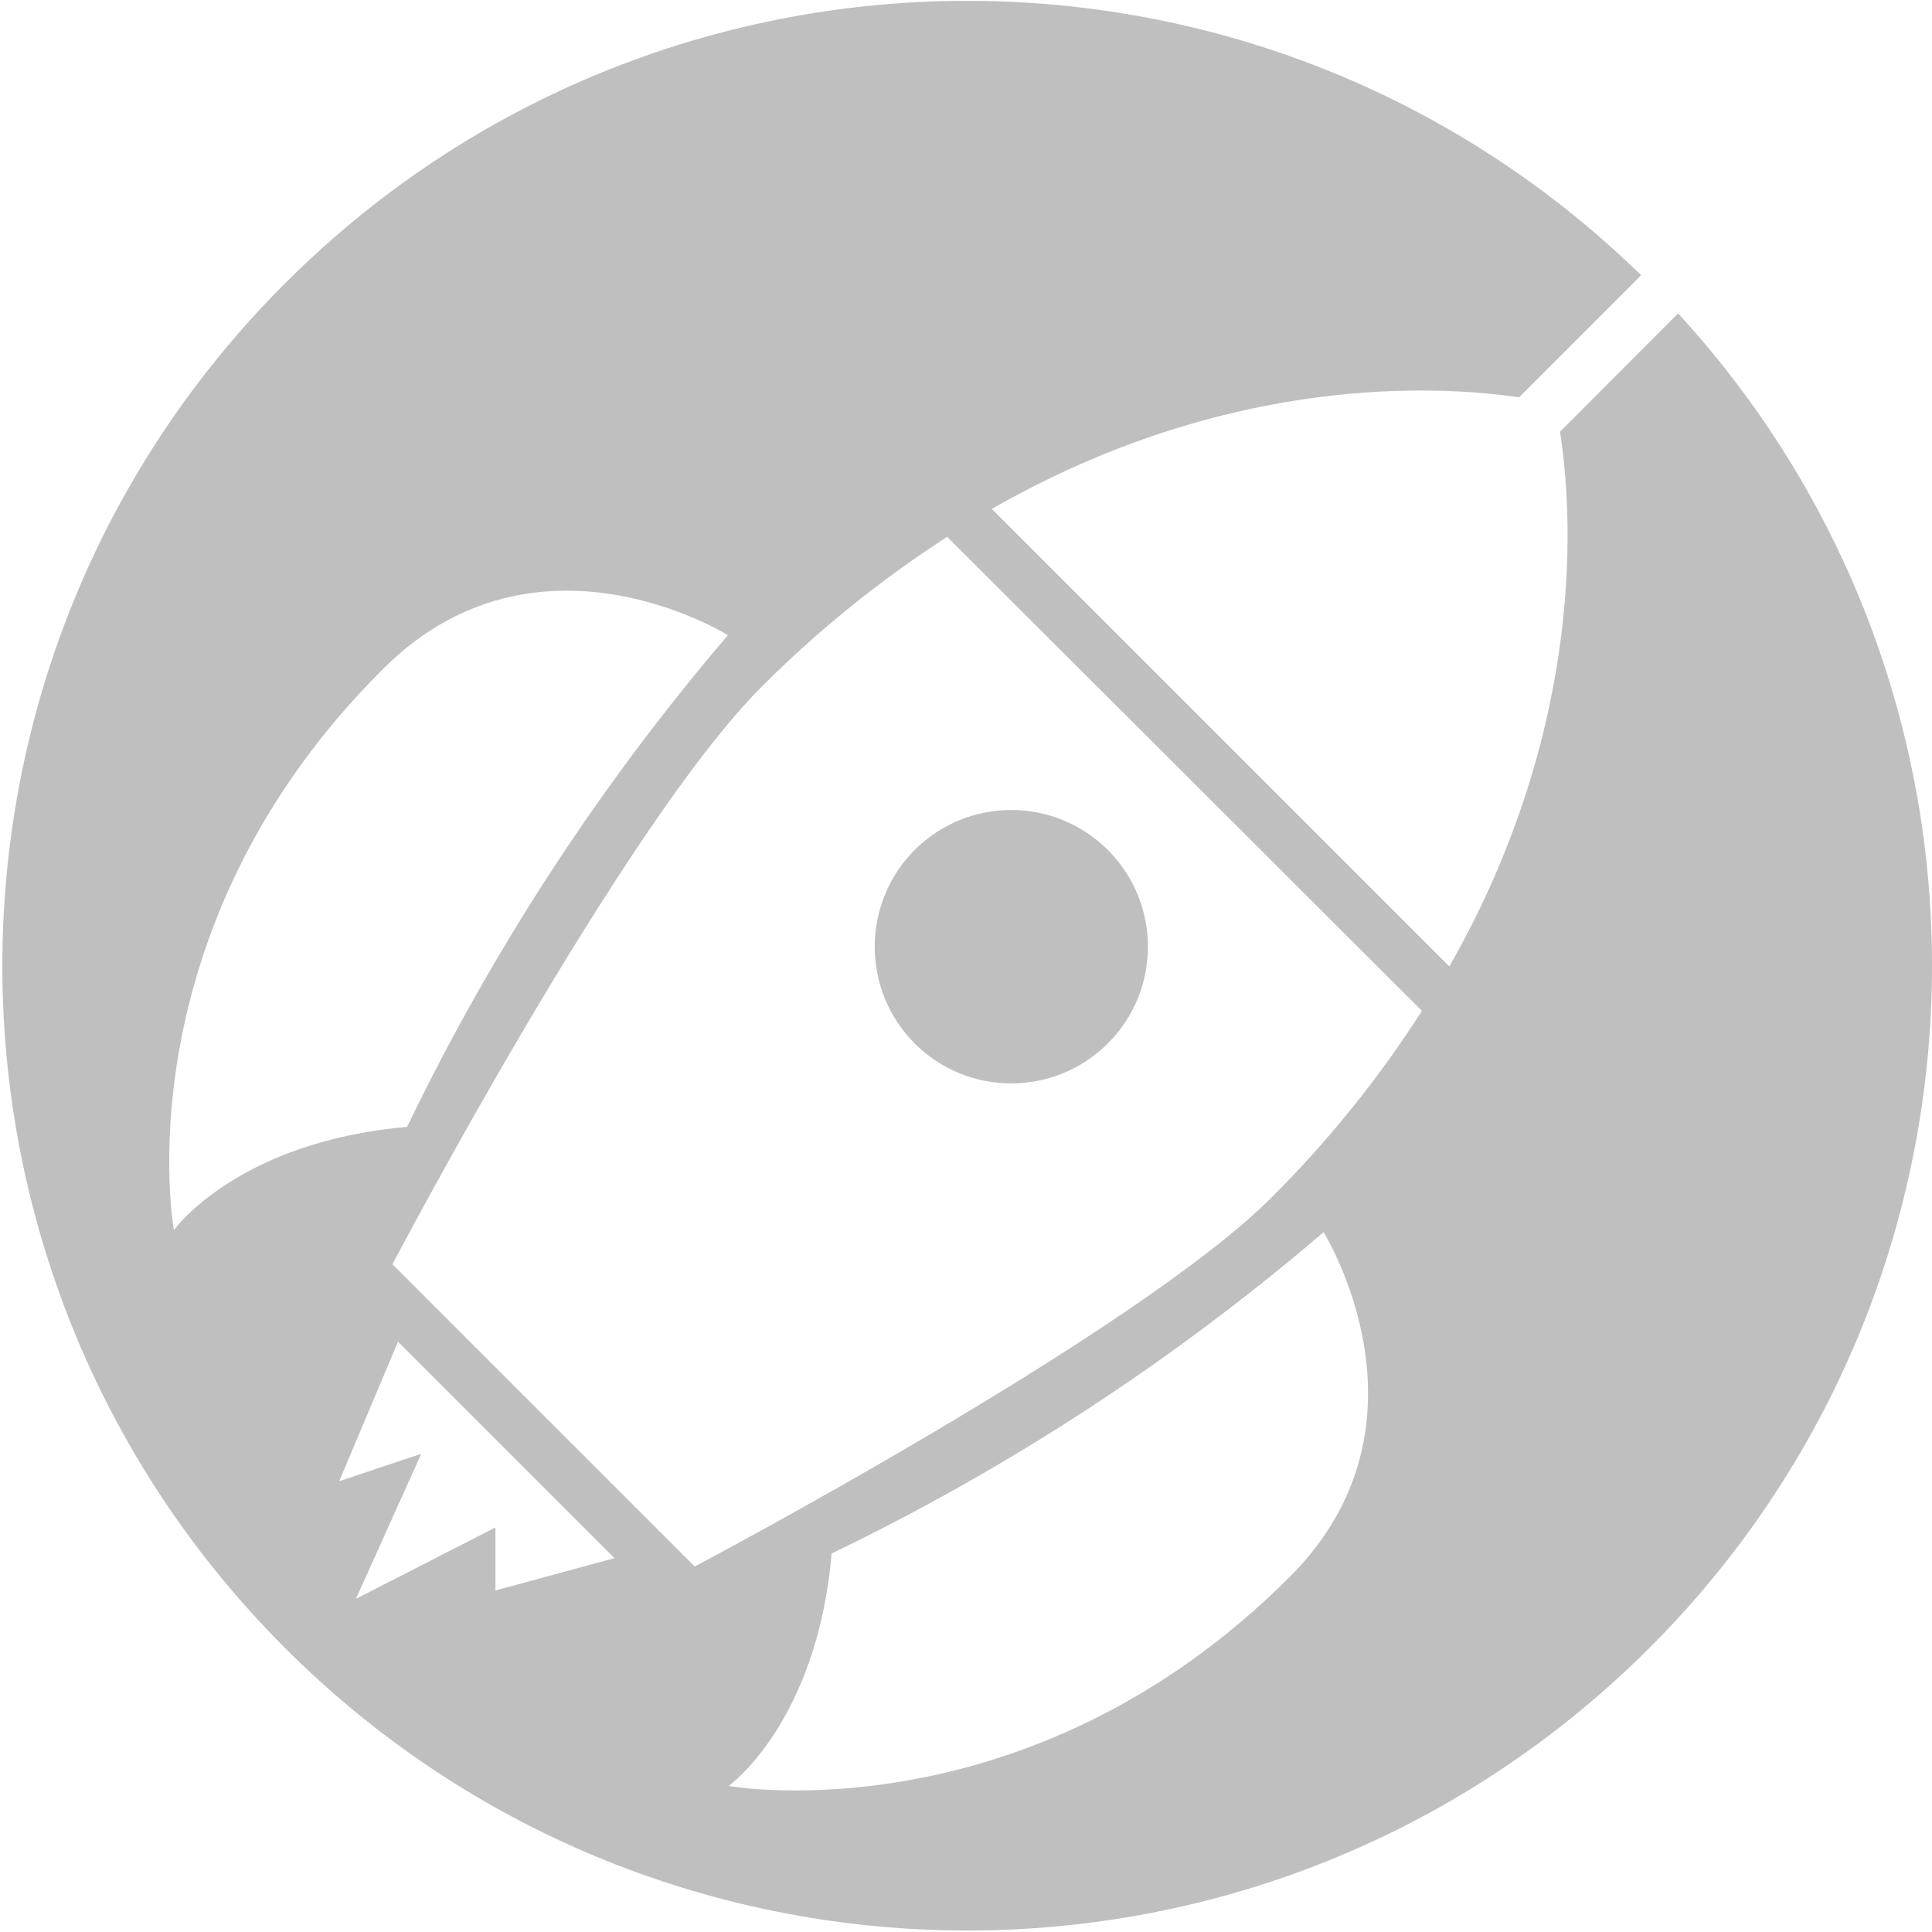
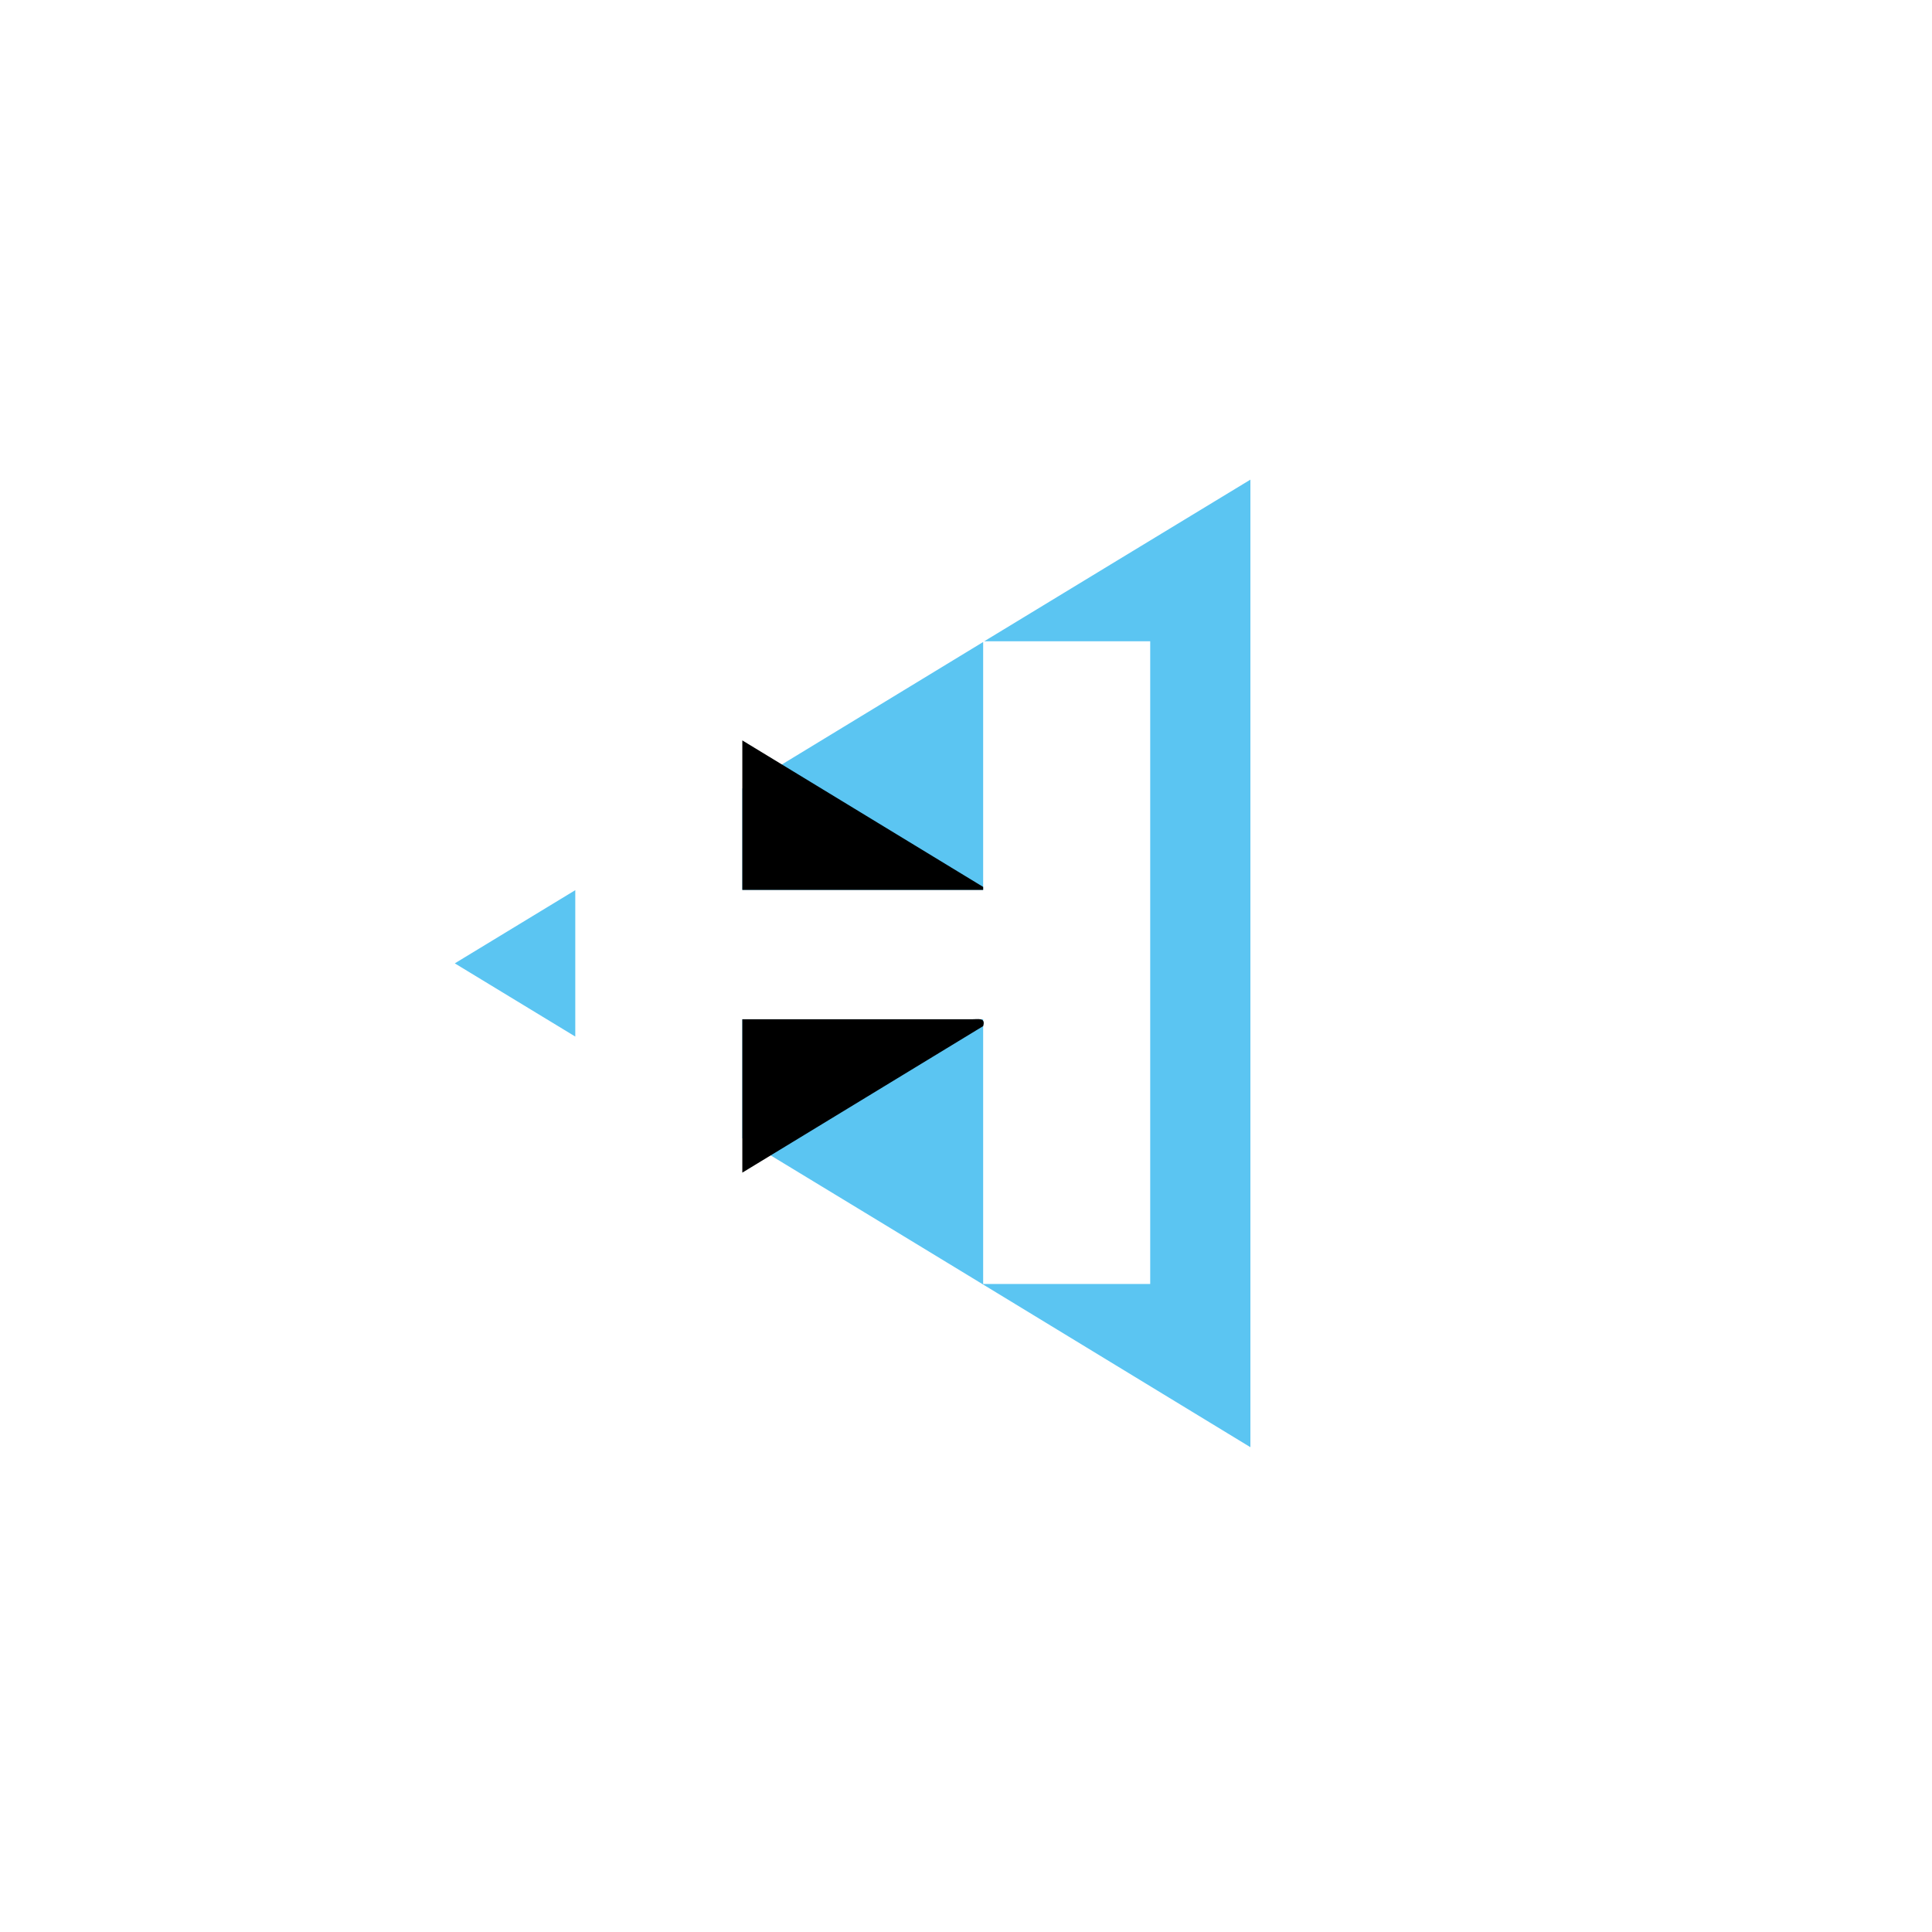
- <svg xmlns="http://www.w3.org/2000/svg" id="Layer_1" data-name="Layer 1" viewBox="0 0 83.1 83.1">
-   <defs>
-     <style>.cls-1{fill:#bfbfbf;}</style>
-   </defs>
-   <path class="cls-1" d="M72.18,13.48,67.1,18.57c.5,3.19,1.23,12.48-4.76,23L42.66,21.89c10.21-5.84,19.21-5.31,22.68-4.8l5.25-5.25a41.5,41.5,0,1,0,1.59,1.64ZM7.48,52.91s-2.35-12.84,9-24.14c6.6-6.6,14.83-1.45,14.83-1.45A98.12,98.12,0,0,0,17.51,48.47C10.19,49.11,7.48,52.91,7.48,52.91Zm13.83,15.5V65.7l-6,3.07,2.81-6.24-3.53,1.18,2.53-6,9.31,9.31Zm34.17-.59c-11.3,11.3-24.14,9-24.14,9s3.8-2.71,4.43-10A97.8,97.8,0,0,0,56.93,53S62.08,61.22,55.48,67.82ZM54.7,51.5c-5.88,5.88-24.82,15.88-24.82,15.88l-13-13s9.9-18.86,15.86-24.82a48.27,48.27,0,0,1,8-6.47L61.16,43.48A47.53,47.53,0,0,1,54.7,51.5Z" />
-   <path class="cls-1" d="M39.34,44.88a5.88,5.88,0,1,0,0-8.32A5.9,5.9,0,0,0,39.34,44.88Z" />
+ <svg xmlns="http://www.w3.org/2000/svg" version="1.1" id="Calque_1" x="0px" y="0px" viewBox="0 0 161 161" xml:space="preserve">
+   <path style="stroke-width:1.40;fill:#5bc5f2" d="M82.02 53.44C86.63 53.44 91.25 53.44 95.85 53.44C95.85 71.29 95.85 89.13 95.85 107.0C91.22 107.0 86.57 107.0 81.93 107.0C81.93 99.63 81.93 92.29 81.93 84.94C75.24 84.94 68.56 84.94 61.86 84.94C61.86 88.25 61.86 91.54 61.86 94.85C75.96 103.4 90.07 112.0 104.2 120.6C104.2 93.71 104.2 66.84 104.2 39.97C96.79 44.46 89.4 48.96 82.02 53.44C82.02 53.44 82.02 53.44 82.02 53.44M47.94 74.18C44.6 76.21 41.25 78.25 37.9 80.28C41.25 82.32 44.6 84.35 47.94 86.38C47.94 82.31 47.94 78.25 47.94 74.18C47.94 74.18 47.94 74.18 47.94 74.18M81.93 53.5C75.24 57.57 68.56 61.64 61.86 65.71C61.86 68.53 61.86 71.34 61.86 74.16C68.56 74.16 75.24 74.16 81.93 74.16C81.93 67.28 81.93 60.38 81.93 53.5C81.93 53.5 81.93 53.5 81.93 53.5" id="polygon3684" />
+   <path style="stroke-width:1.40;fill:##009fe" d="M81.93 85.51C82.17 84.75 81.45 84.95 80.94 84.94C74.58 84.94 68.22 84.94 61.86 84.94C61.86 89.2 61.86 93.46 61.86 97.72C68.56 93.65 75.24 89.58 81.93 85.51C81.93 85.51 81.93 85.51 81.93 85.51M81.93 73.91C75.24 69.84 68.56 65.77 61.86 61.7C61.86 65.85 61.86 70.01 61.86 74.16C68.56 74.16 75.24 74.16 81.93 74.16C81.93 74.06 81.93 73.99 81.93 73.91C81.93 73.91 81.93 73.91 81.93 73.91" id="polygon3708" />
</svg>
